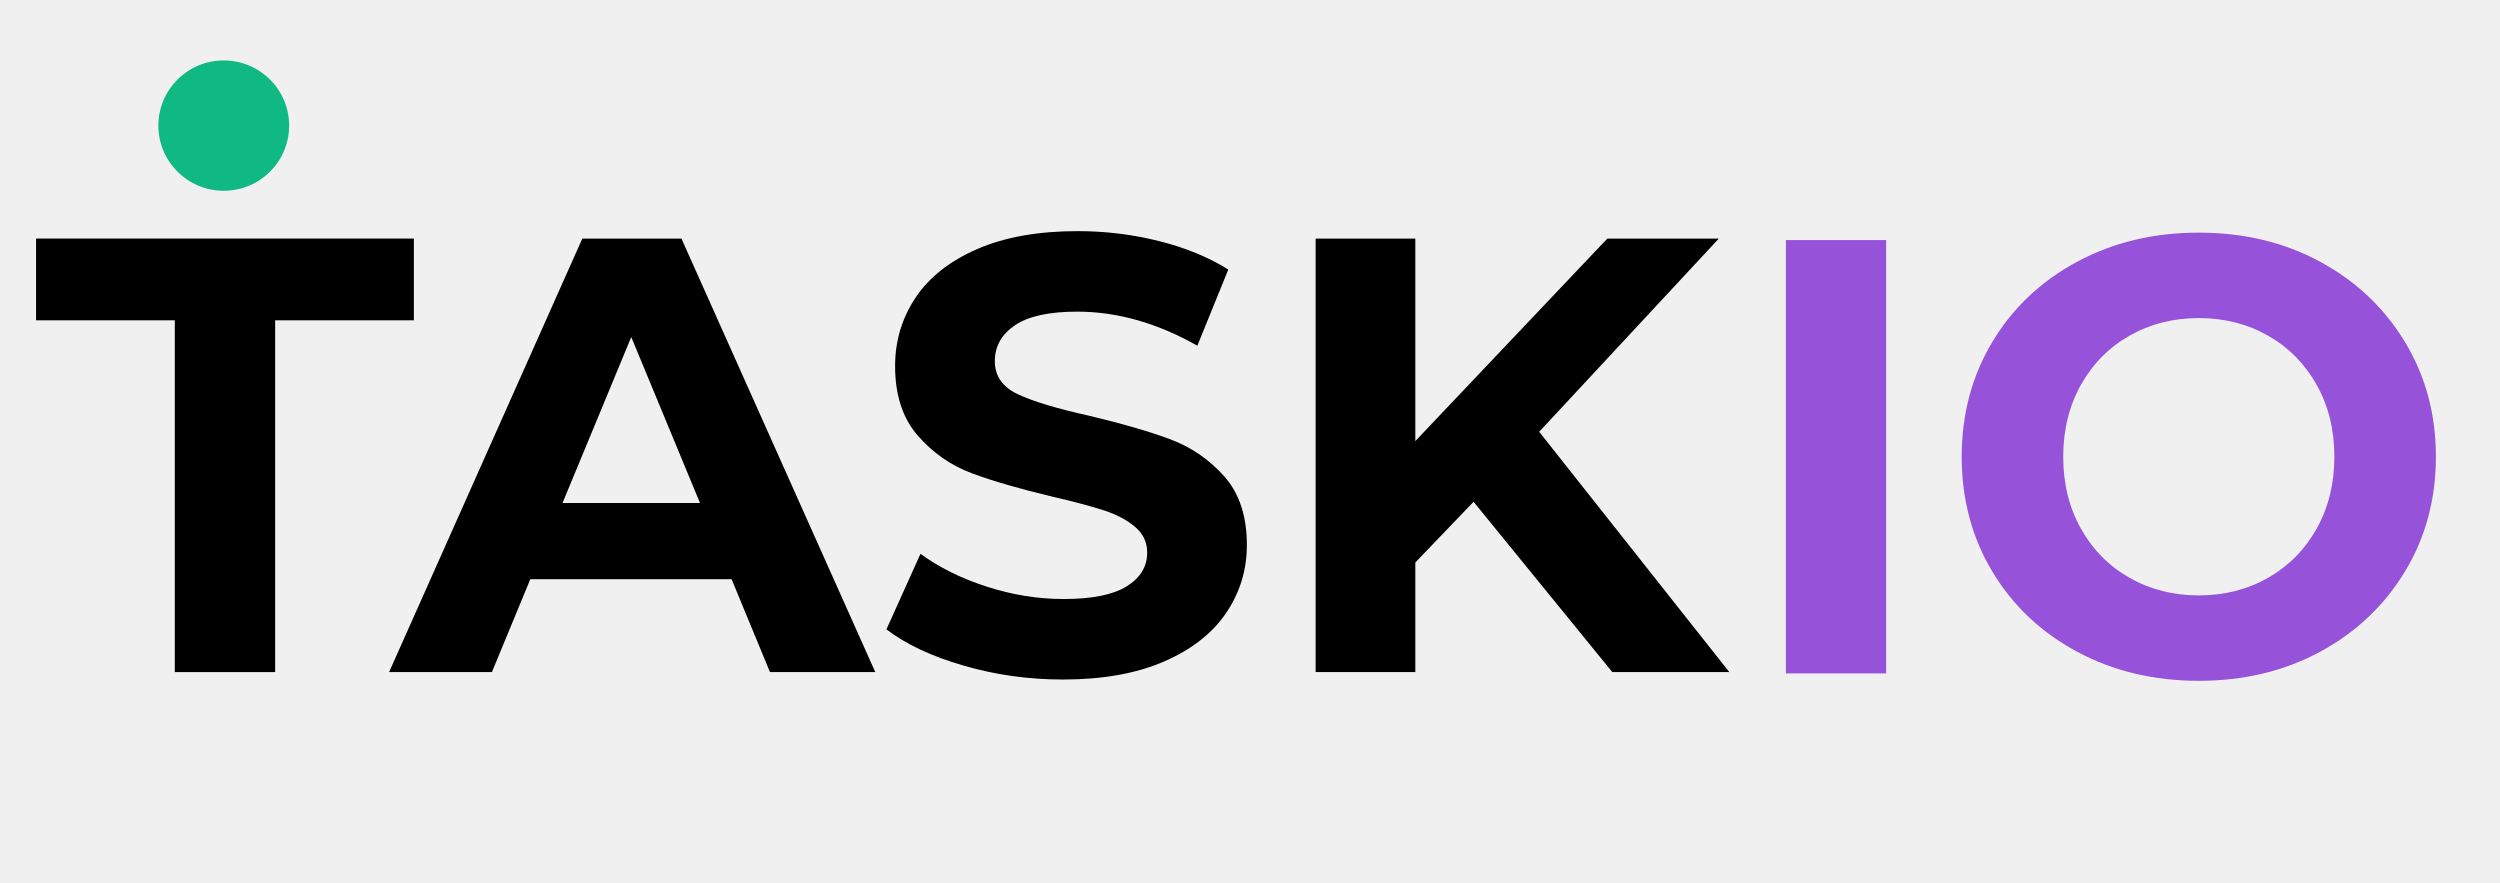
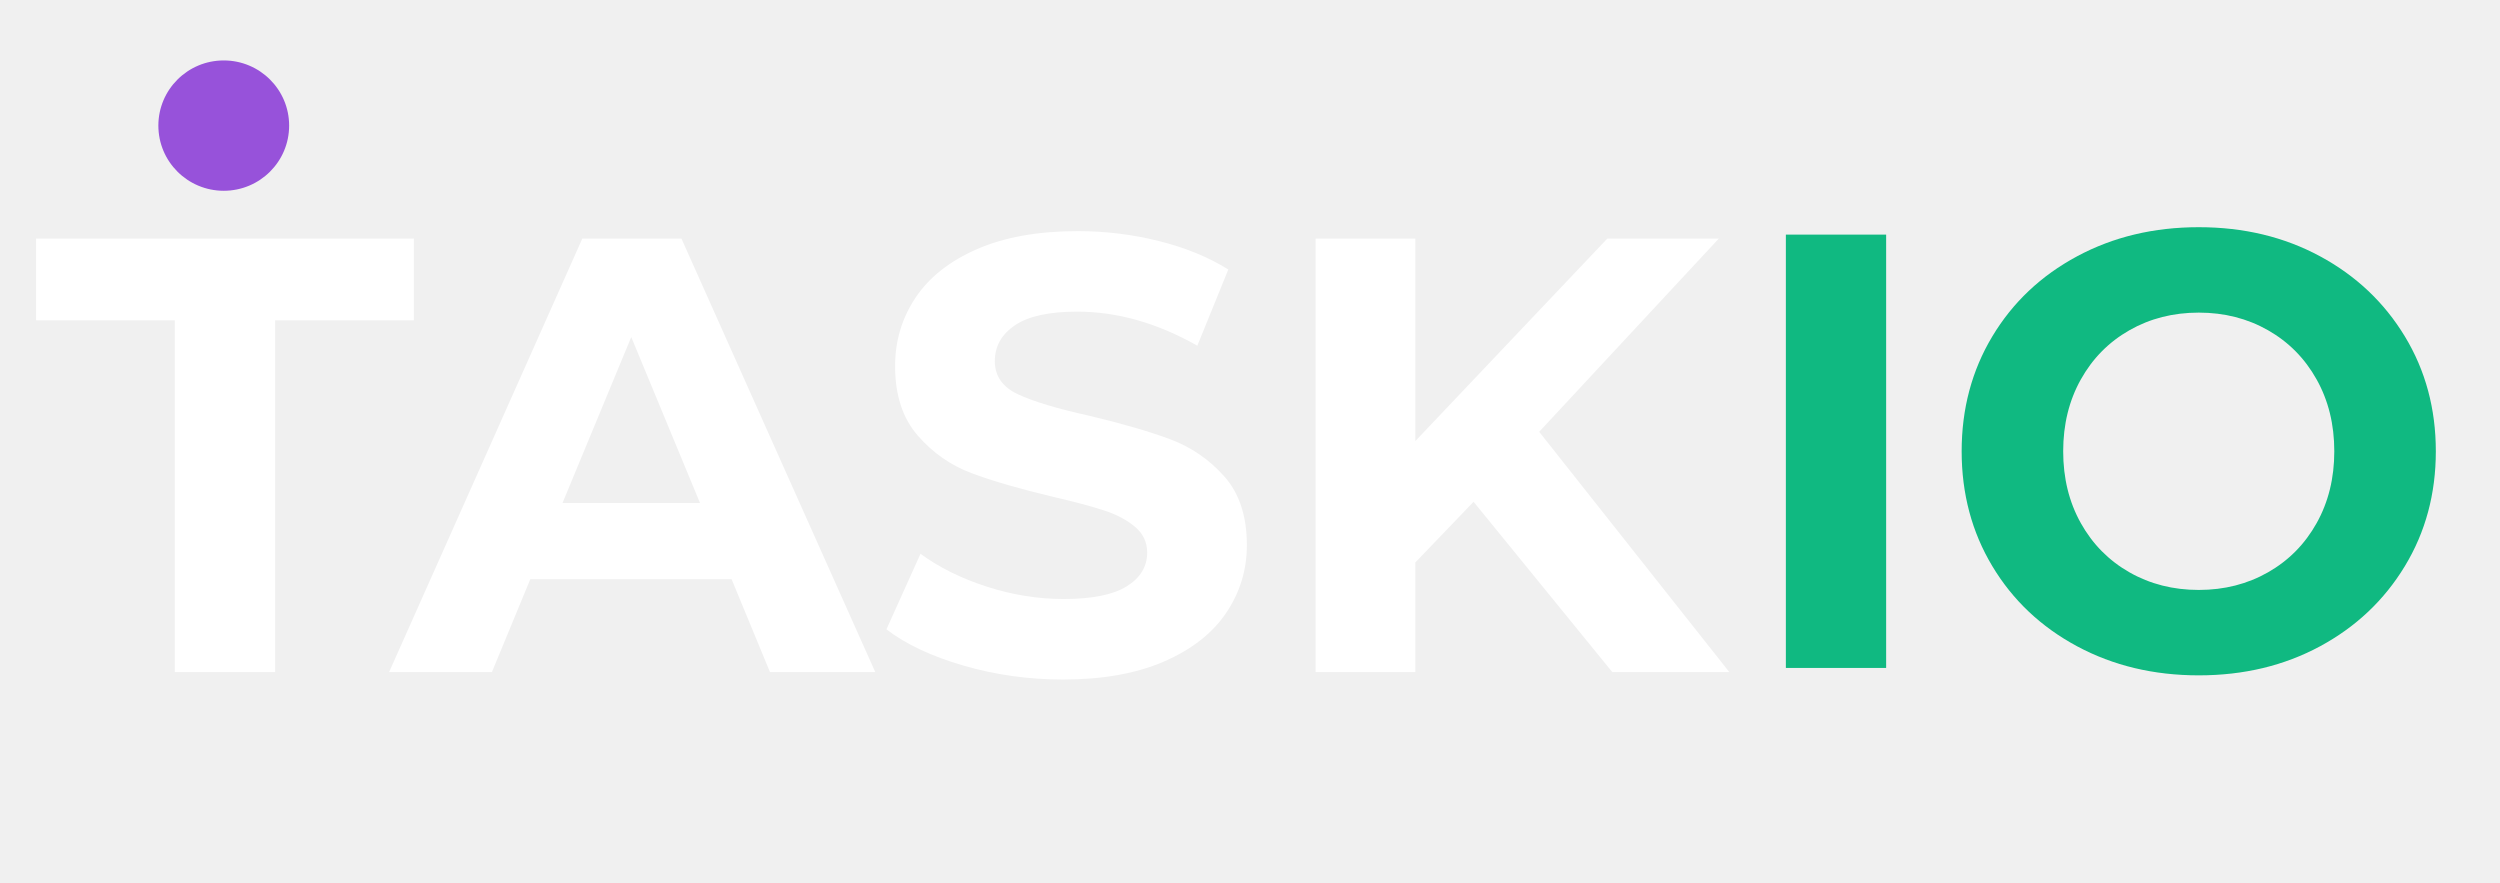
<svg xmlns="http://www.w3.org/2000/svg" width="1700" zoomAndPan="magnify" viewBox="0 0 1275 450" height="600" preserveAspectRatio="xMidYMid meet" version="1.0">
  <defs>
    <g />
-     <clipPath id="e8d58d45d2">
+     <clipPath id="8627fb5827">
      <path d="M 80.766 30.824 L 147.496 30.824 L 147.496 97.297 L 80.766 97.297 Z M 80.766 30.824 " clip-rule="nonzero" />
    </clipPath>
-     <clipPath id="4b16a2569b">
+     <clipPath id="c714bf9540">
      <path d="M 114.113 30.824 C 95.695 30.824 80.766 45.703 80.766 64.059 C 80.766 82.414 95.695 97.297 114.113 97.297 C 132.531 97.297 147.461 82.414 147.461 64.059 C 147.461 45.703 132.531 30.824 114.113 30.824 Z M 114.113 30.824 " clip-rule="nonzero" />
    </clipPath>
-     <clipPath id="b8c56ac9cf">
+     <clipPath id="2cb838d780">
      <path d="M 0.766 0.824 L 67.496 0.824 L 67.496 67.297 L 0.766 67.297 Z M 0.766 0.824 " clip-rule="nonzero" />
    </clipPath>
-     <clipPath id="1cb8c9d4cf">
+     <clipPath id="492b4674bb">
      <path d="M 34.113 0.824 C 15.695 0.824 0.766 15.703 0.766 34.059 C 0.766 52.414 15.695 67.297 34.113 67.297 C 52.531 67.297 67.461 52.414 67.461 34.059 C 67.461 15.703 52.531 0.824 34.113 0.824 Z M 34.113 0.824 " clip-rule="nonzero" />
    </clipPath>
-     <clipPath id="ba9cbf05e6">
+     <clipPath id="3223417bcc">
      <rect x="0" width="68" y="0" height="68" />
    </clipPath>
+     <clipPath id="9c53e45356">
+       <rect x="0" width="375" y="0" height="386" />
+     </clipPath>
  </defs>
-   <g fill="#000000" fill-opacity="1">
+   <g fill="#ffffff" fill-opacity="1">
    <g transform="translate(17.13547, 342.7642)">
      <g>
        <path d="M 72.016 -179.406 L 1.266 -179.406 L 1.266 -221.094 L 193.938 -221.094 L 193.938 -179.406 L 123.188 -179.406 L 123.188 0 L 72.016 0 Z M 72.016 -179.406 " />
      </g>
    </g>
  </g>
-   <g fill="#000000" fill-opacity="1">
+   <g fill="#ffffff" fill-opacity="1">
    <g transform="translate(201.2829, 342.7642)">
      <g>
        <path d="M 171.828 -47.375 L 69.172 -47.375 L 49.594 0 L -2.844 0 L 95.703 -221.094 L 146.25 -221.094 L 245.109 0 L 191.406 0 Z M 155.719 -86.234 L 120.656 -170.875 L 85.594 -86.234 Z M 155.719 -86.234 " />
      </g>
    </g>
  </g>
-   <g fill="#000000" fill-opacity="1">
+   <g fill="#ffffff" fill-opacity="1">
    <g transform="translate(443.2331, 342.7642)">
      <g>
        <path d="M 98.859 3.797 C 81.379 3.797 64.477 1.426 48.156 -3.312 C 31.844 -8.051 18.738 -14.211 8.844 -21.797 L 26.219 -60.328 C 35.695 -53.379 46.961 -47.797 60.016 -43.578 C 73.066 -39.367 86.125 -37.266 99.188 -37.266 C 113.707 -37.266 124.441 -39.422 131.391 -43.734 C 138.348 -48.055 141.828 -53.797 141.828 -60.953 C 141.828 -66.223 139.77 -70.594 135.656 -74.062 C 131.551 -77.539 126.285 -80.332 119.859 -82.438 C 113.441 -84.539 104.758 -86.859 93.812 -89.391 C 76.969 -93.391 63.176 -97.391 52.438 -101.391 C 41.695 -105.391 32.484 -111.812 24.797 -120.656 C 17.109 -129.5 13.266 -141.289 13.266 -156.031 C 13.266 -168.875 16.738 -180.508 23.688 -190.938 C 30.633 -201.363 41.109 -209.629 55.109 -215.734 C 69.117 -221.836 86.227 -224.891 106.438 -224.891 C 120.551 -224.891 134.344 -223.203 147.812 -219.828 C 161.289 -216.461 173.086 -211.625 183.203 -205.312 L 167.406 -166.453 C 146.977 -178.035 126.551 -183.828 106.125 -183.828 C 91.812 -183.828 81.234 -181.508 74.391 -176.875 C 67.547 -172.25 64.125 -166.145 64.125 -158.562 C 64.125 -150.977 68.07 -145.344 75.969 -141.656 C 83.863 -137.977 95.914 -134.348 112.125 -130.766 C 128.977 -126.766 142.77 -122.766 153.5 -118.766 C 164.238 -114.766 173.453 -108.445 181.141 -99.812 C 188.828 -91.176 192.672 -79.488 192.672 -64.75 C 192.672 -52.113 189.145 -40.582 182.094 -30.156 C 175.039 -19.738 164.457 -11.473 150.344 -5.359 C 136.238 0.742 119.078 3.797 98.859 3.797 Z M 98.859 3.797 " />
      </g>
    </g>
  </g>
-   <g fill="#000000" fill-opacity="1">
+   <g fill="#ffffff" fill-opacity="1">
    <g transform="translate(644.753, 342.7642)">
      <g>
        <path d="M 106.766 -86.859 L 77.062 -55.906 L 77.062 0 L 26.219 0 L 26.219 -221.094 L 77.062 -221.094 L 77.062 -117.812 L 174.984 -221.094 L 231.844 -221.094 L 140.234 -122.547 L 237.203 0 L 177.516 0 Z M 106.766 -86.859 " />
      </g>
    </g>
  </g>
-   <g clip-path="url(#e8d58d45d2)">
-     <g clip-path="url(#4b16a2569b)">
+   <g clip-path="url(#8627fb5827)">
+     <g clip-path="url(#c714bf9540)">
      <g transform="matrix(1, 0, 0, 1, 80, 30)">
-         <g clip-path="url(#ba9cbf05e6)">
-           <g clip-path="url(#b8c56ac9cf)">
-             <g clip-path="url(#1cb8c9d4cf)">
-               <path fill="#10b981" d="M 0.766 0.824 L 67.496 0.824 L 67.496 67.297 L 0.766 67.297 Z M 0.766 0.824 " fill-opacity="1" fill-rule="nonzero" />
+         <g clip-path="url(#3223417bcc)">
+           <g clip-path="url(#2cb838d780)">
+             <g clip-path="url(#492b4674bb)">
+               <path fill="#9752da" d="M 0.766 0.824 L 67.496 0.824 L 67.496 67.297 L 0.766 67.297 Z M 0.766 0.824 " fill-opacity="1" fill-rule="nonzero" />
            </g>
          </g>
        </g>
      </g>
    </g>
  </g>
-   <g fill="#9752da" fill-opacity="1">
-     <g transform="translate(884.5968, 343.4368)">
-       <g>
-         <path d="M 26.203 -221 L 77.344 -221 L 77.344 0 L 26.203 0 Z M 26.203 -221 " />
+   <g transform="matrix(1, 0, 0, 1, 882, 36)">
+     <g clip-path="url(#9c53e45356)">
+       <g fill="#10b981" fill-opacity="1">
+         <g transform="translate(2.586888, 304.6508)">
+           <g>
+             <path d="M 26.203 -221 L 77.344 -221 L 77.344 0 L 26.203 0 Z M 26.203 -221 " />
+           </g>
+         </g>
      </g>
-     </g>
-   </g>
-   <g fill="#9752da" fill-opacity="1">
-     <g transform="translate(988.1503, 343.4368)">
-       <g>
-         <path d="M 133.234 3.781 C 110.285 3.781 89.602 -1.16 71.188 -11.047 C 52.77 -20.941 38.352 -34.57 27.938 -51.938 C 17.52 -69.301 12.312 -88.82 12.312 -110.5 C 12.312 -132.176 17.52 -151.695 27.938 -169.062 C 38.352 -186.426 52.77 -200.055 71.188 -209.953 C 89.602 -219.848 110.285 -224.797 133.234 -224.797 C 156.172 -224.797 176.797 -219.848 195.109 -209.953 C 213.422 -200.055 227.836 -186.426 238.359 -169.062 C 248.891 -151.695 254.156 -132.176 254.156 -110.5 C 254.156 -88.82 248.891 -69.301 238.359 -51.938 C 227.836 -34.57 213.422 -20.941 195.109 -11.047 C 176.797 -1.16 156.172 3.781 133.234 3.781 Z M 133.234 -39.781 C 146.285 -39.781 158.07 -42.781 168.594 -48.781 C 179.113 -54.781 187.375 -63.145 193.375 -73.875 C 199.375 -84.613 202.375 -96.82 202.375 -110.5 C 202.375 -124.176 199.375 -136.379 193.375 -147.109 C 187.375 -157.848 179.113 -166.219 168.594 -172.219 C 158.07 -178.219 146.285 -181.219 133.234 -181.219 C 120.18 -181.219 108.395 -178.219 97.875 -172.219 C 87.352 -166.219 79.094 -157.848 73.094 -147.109 C 67.094 -136.379 64.094 -124.176 64.094 -110.5 C 64.094 -96.82 67.094 -84.613 73.094 -73.875 C 79.094 -63.145 87.352 -54.781 97.875 -48.781 C 108.395 -42.781 120.18 -39.781 133.234 -39.781 Z M 133.234 -39.781 " />
+       <g fill="#10b981" fill-opacity="1">
+         <g transform="translate(106.1315, 304.6508)">
+           <g>
+             <path d="M 133.234 3.781 C 110.285 3.781 89.602 -1.16 71.188 -11.047 C 52.77 -20.941 38.352 -34.57 27.938 -51.938 C 17.52 -69.301 12.312 -88.82 12.312 -110.5 C 12.312 -132.176 17.52 -151.695 27.938 -169.062 C 38.352 -186.426 52.77 -200.051 71.188 -209.938 C 89.602 -219.832 110.285 -224.781 133.234 -224.781 C 156.172 -224.781 176.797 -219.832 195.109 -209.938 C 213.422 -200.051 227.836 -186.426 238.359 -169.062 C 248.879 -151.695 254.141 -132.176 254.141 -110.5 C 254.141 -88.82 248.879 -69.301 238.359 -51.938 C 227.836 -34.57 213.422 -20.941 195.109 -11.047 C 176.797 -1.16 156.172 3.781 133.234 3.781 Z M 133.234 -39.781 C 146.273 -39.781 158.055 -42.781 168.578 -48.781 C 179.109 -54.781 187.367 -63.145 193.359 -73.875 C 199.359 -84.602 202.359 -96.812 202.359 -110.5 C 202.359 -124.176 199.359 -136.379 193.359 -147.109 C 187.367 -157.848 179.109 -166.219 168.578 -172.219 C 158.055 -178.219 146.273 -181.219 133.234 -181.219 C 120.18 -181.219 108.391 -178.219 97.859 -172.219 C 87.336 -166.219 79.078 -157.848 73.078 -147.109 C 67.086 -136.379 64.094 -124.176 64.094 -110.5 C 64.094 -96.812 67.086 -84.602 73.078 -73.875 C 79.078 -63.145 87.336 -54.781 97.859 -48.781 C 108.391 -42.781 120.18 -39.781 133.234 -39.781 Z M 133.234 -39.781 " />
+           </g>
+         </g>
      </g>
    </g>
  </g>
</svg>
